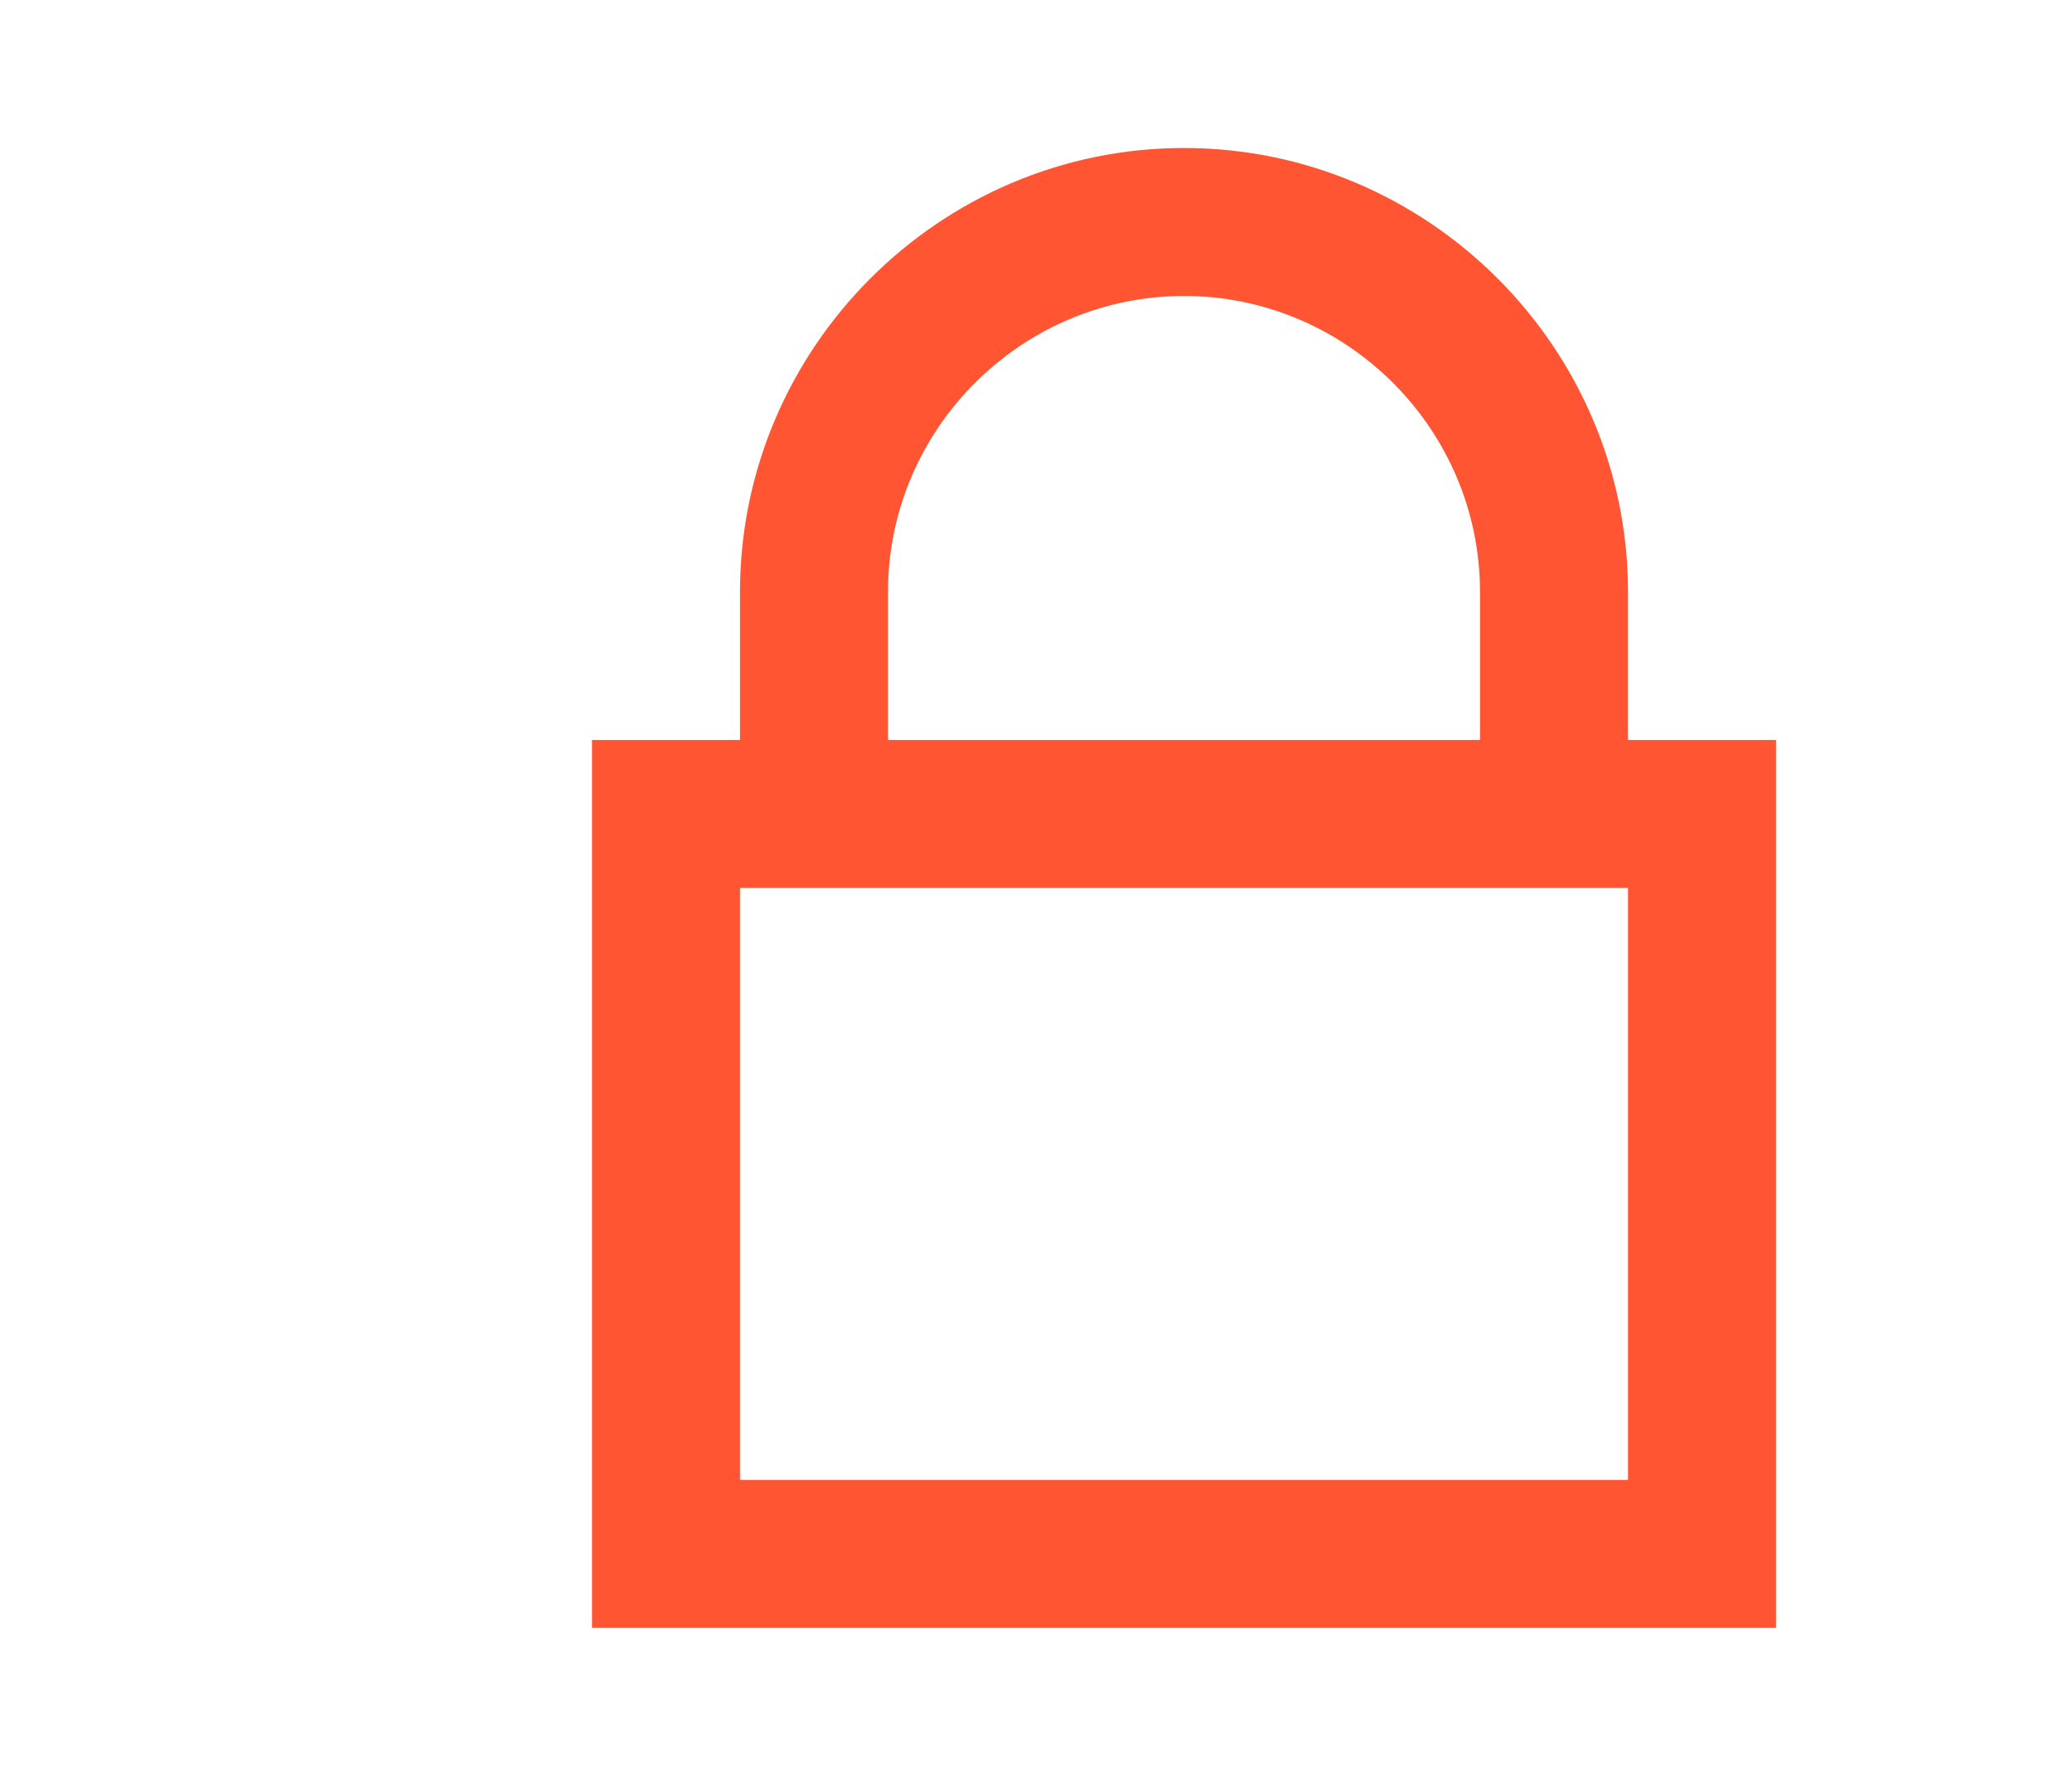
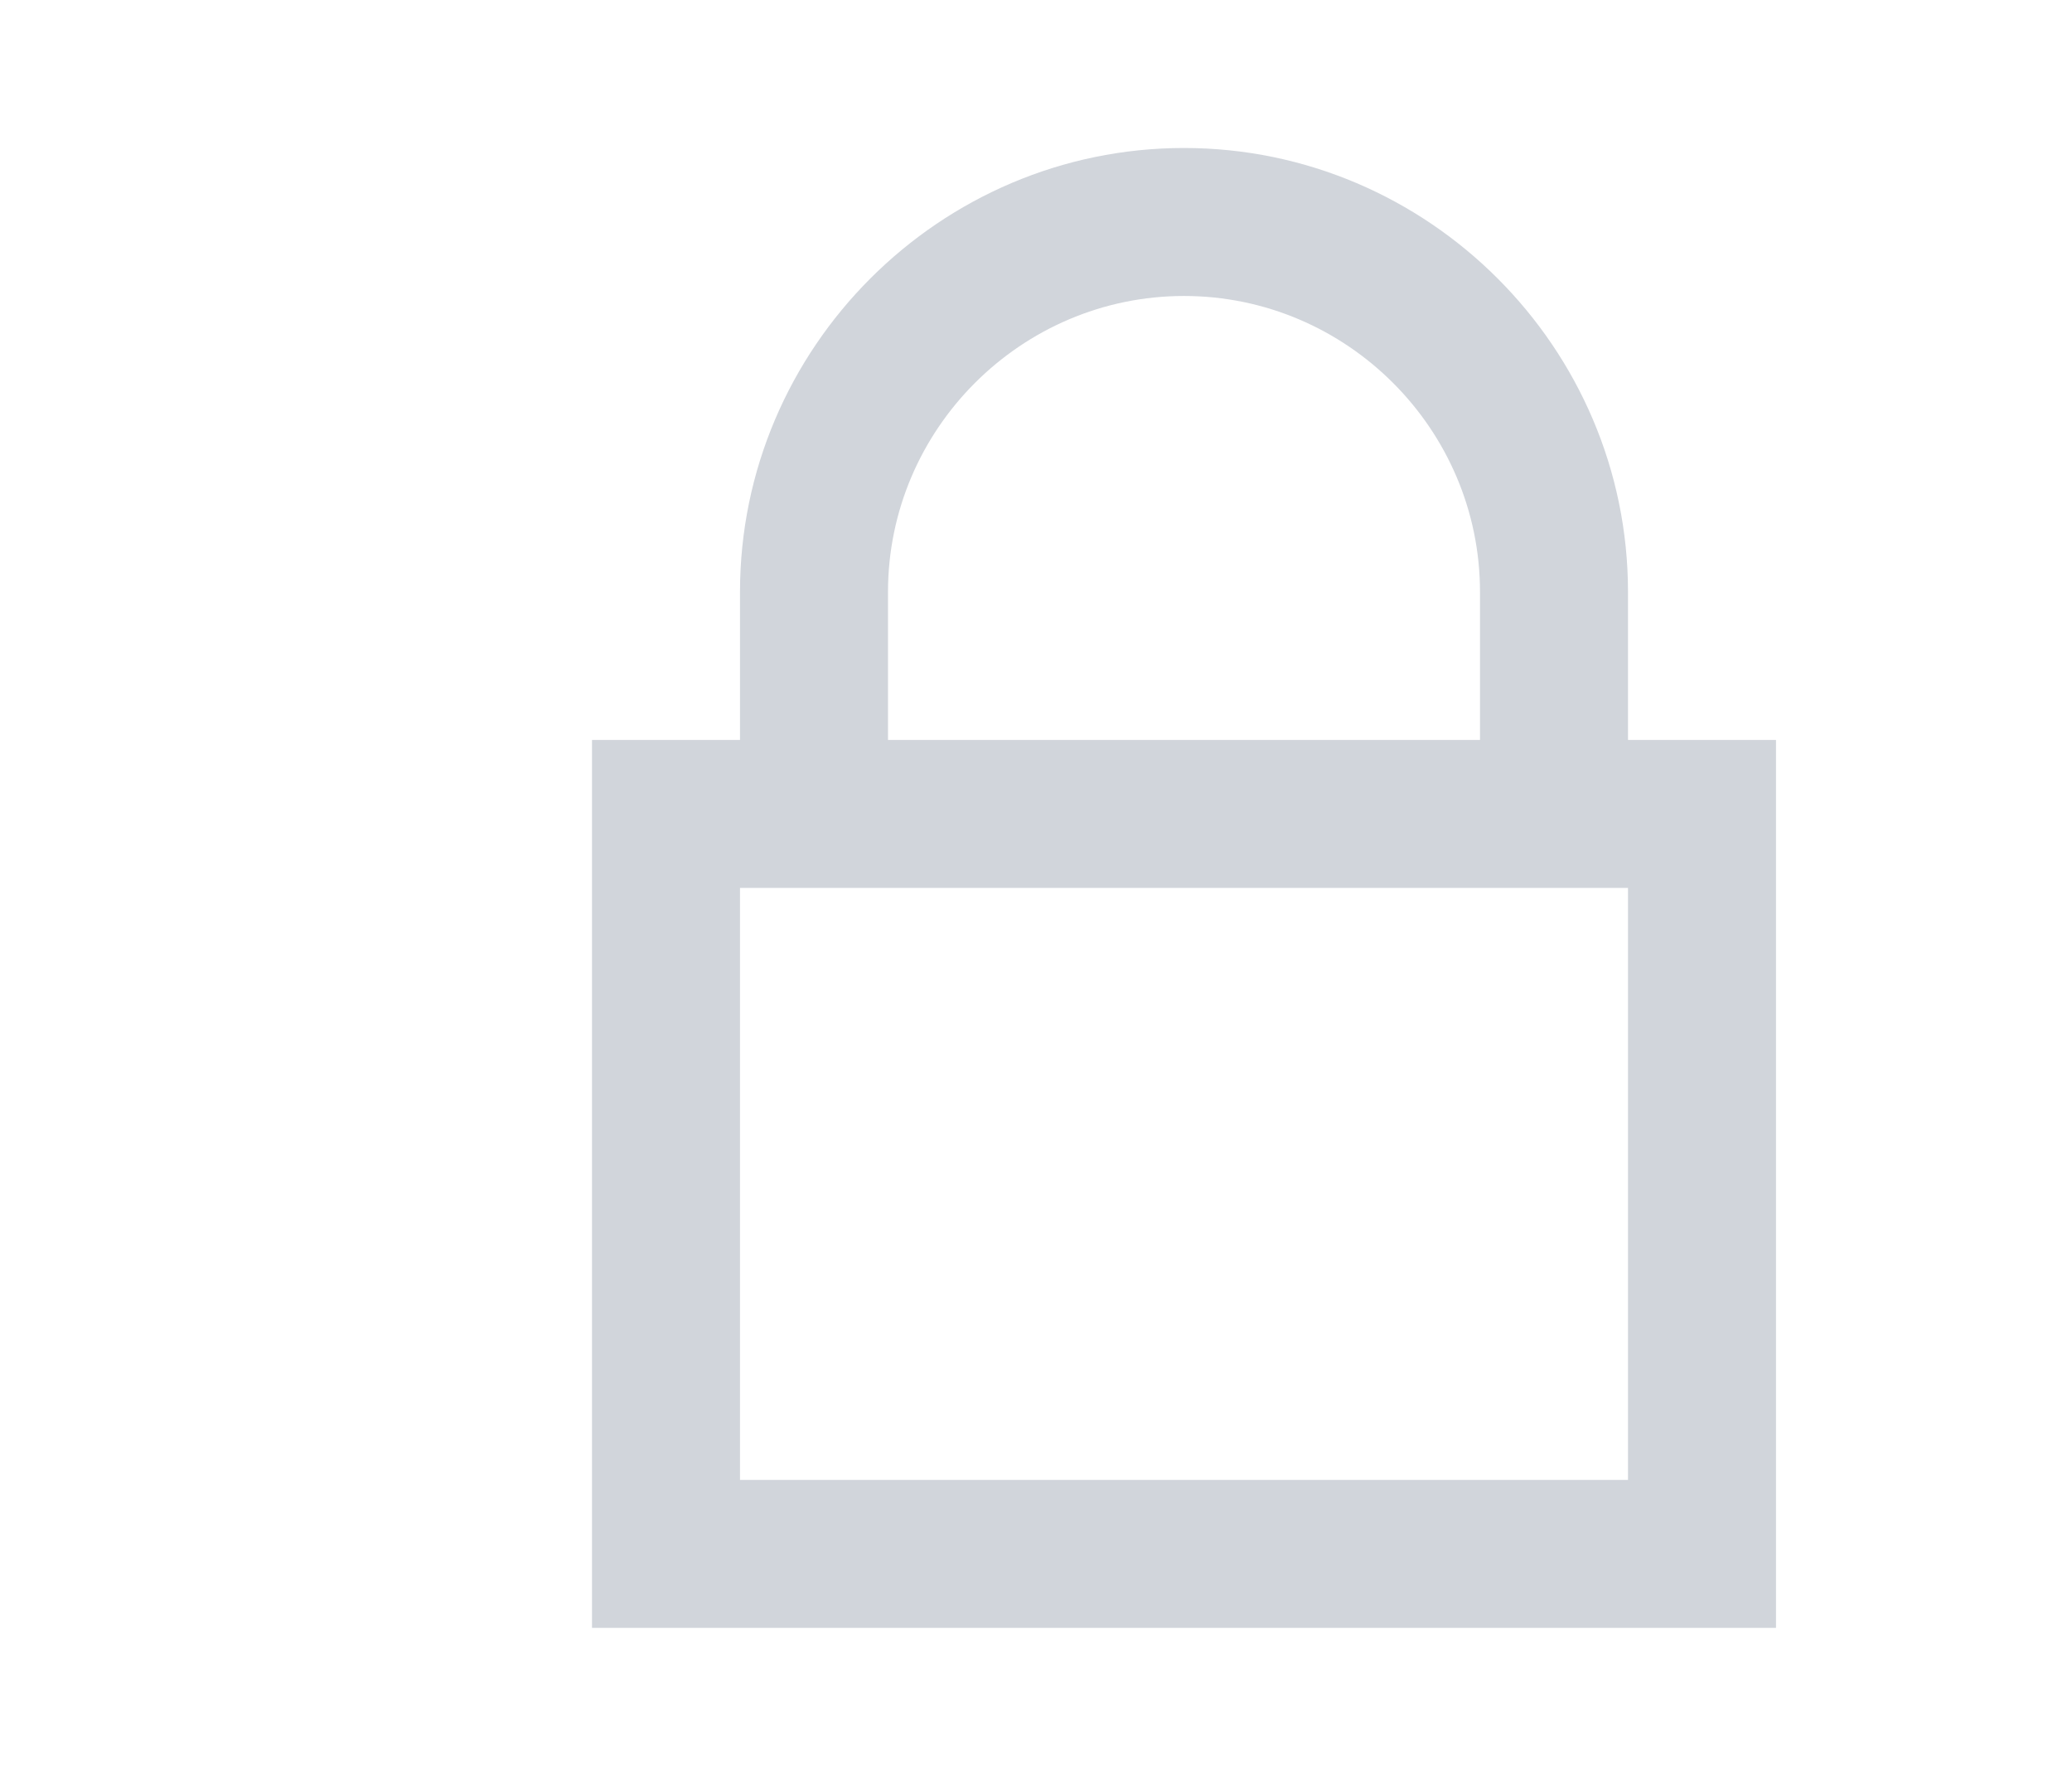
<svg xmlns="http://www.w3.org/2000/svg" version="1.1" id="Layer_1" x="0px" y="0px" viewBox="0 0 28 24" style="enable-background:new 0 0 28 24;" xml:space="preserve">
  <style type="text/css">
- 	.st0{fill:#FF5533;}
+ 	.st0{fill:#D1D5DB;}
	.st1{fill:none;}
</style>
  <g id="Sub-Menu-Locked-Copy-2">
    <g id="ic-check-locked" transform="translate(4, 0)">
      <path id="Path_18899" class="st0" d="M18,10V8c0-3.3-2.7-6-6-6S6,4.7,6,8v2H4v12h16V10H18z M8,8c0-2.2,1.8-4,4-4s4,1.8,4,4v2H8V8z     M18,20H6v-8h12V20z" />
      <polygon id="Rectangle_4417" class="st1" points="0,0 24,0 24,24 0,24   " />
    </g>
  </g>
</svg>
